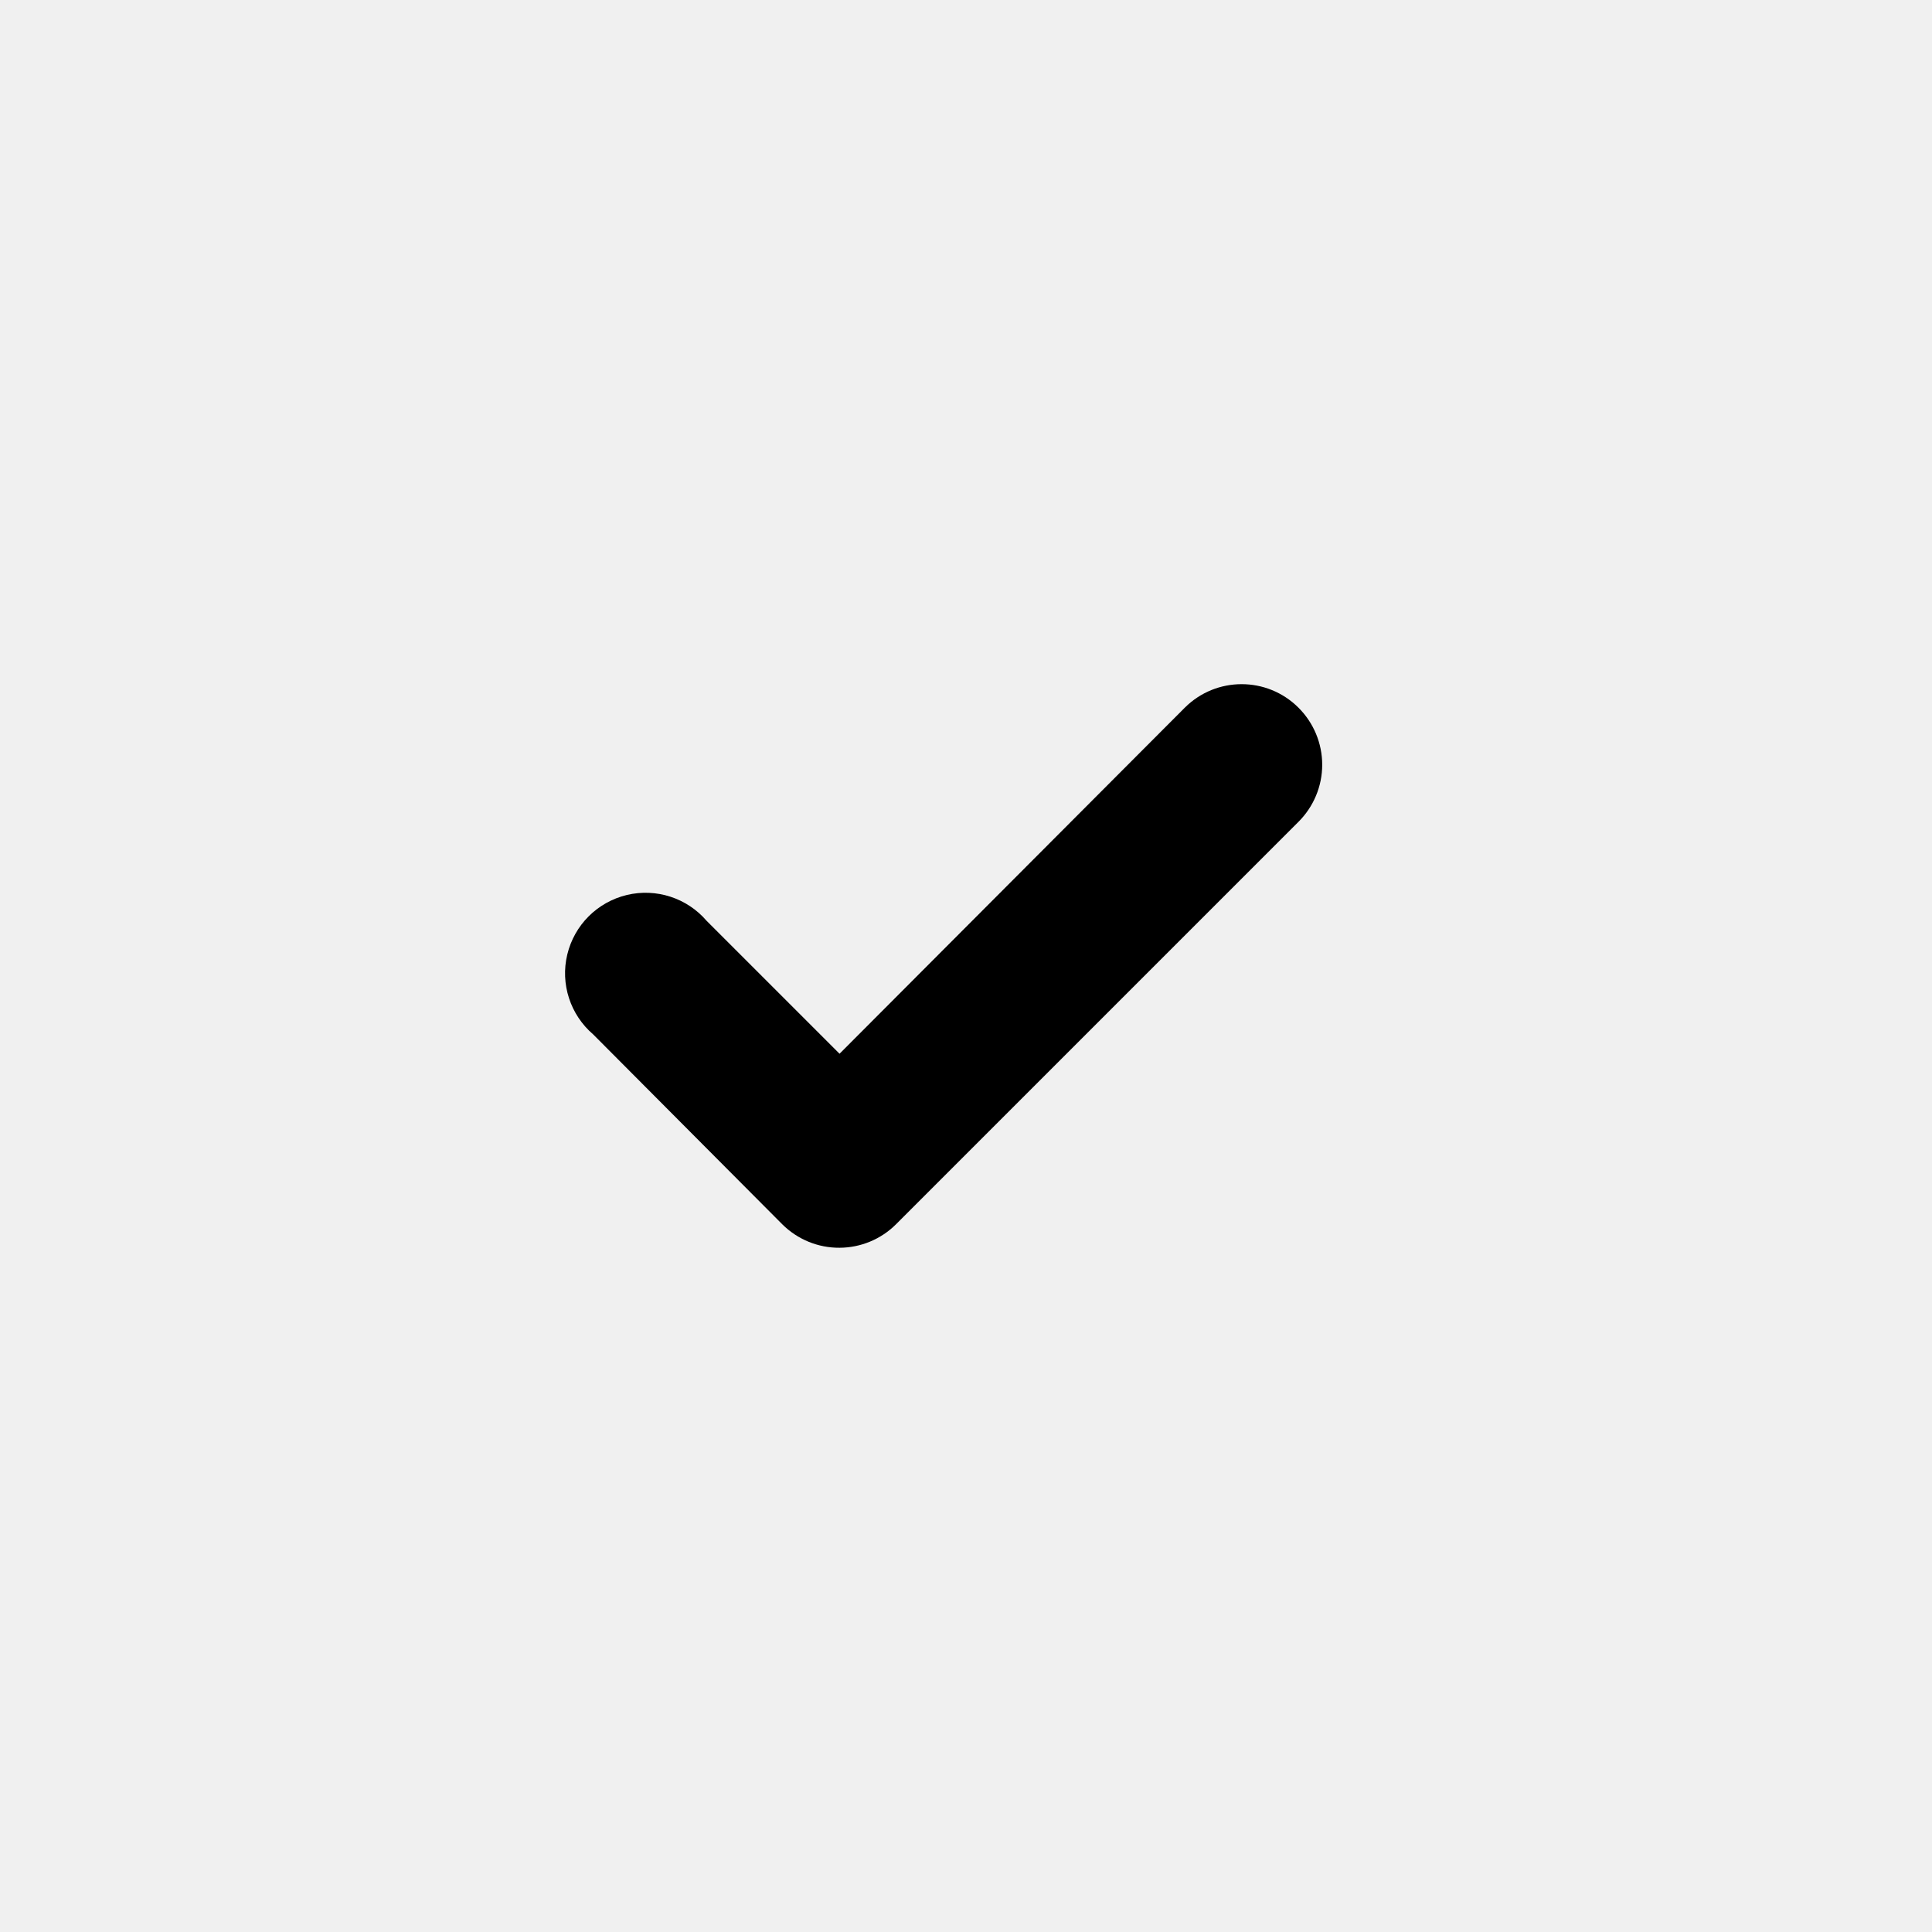
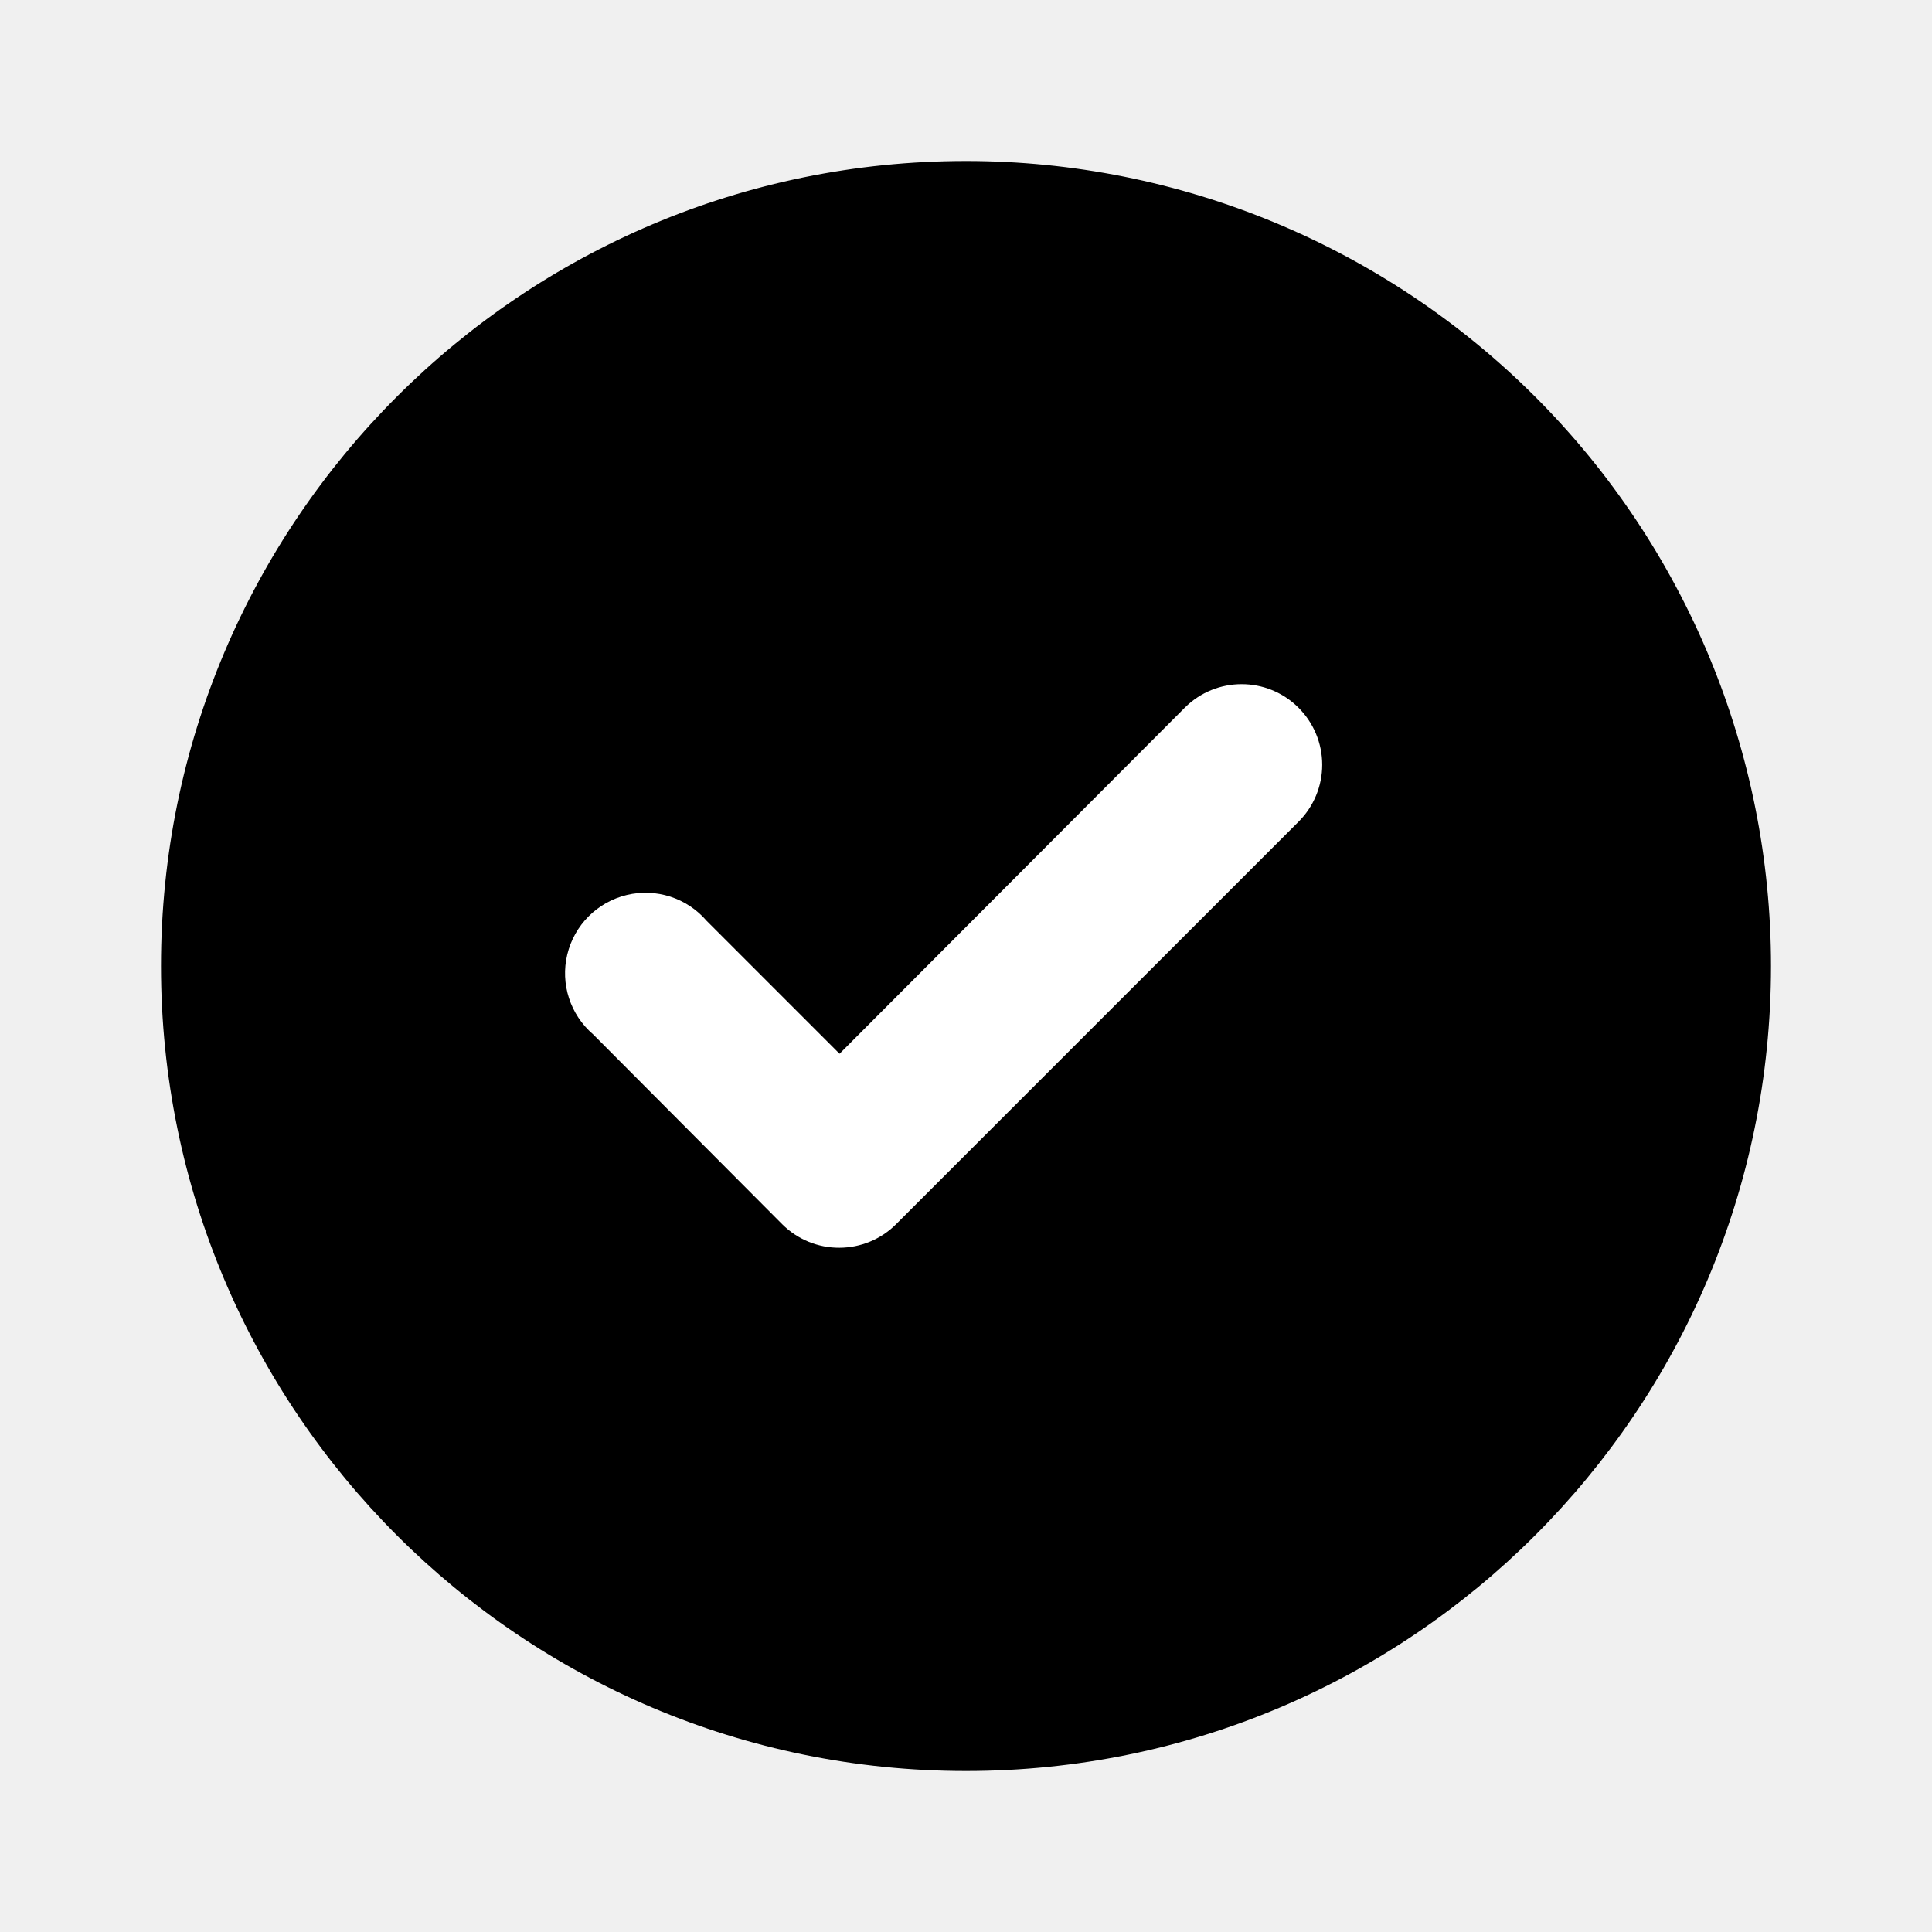
- <svg xmlns="http://www.w3.org/2000/svg" width="24" height="24" viewBox="0 0 24 24" fill="none">
-   <path fill-rule="evenodd" clip-rule="evenodd" d="M14.719 8.79L10.429 13.09L8.779 11.44C8.535 11.155 8.151 11.03 7.786 11.118C7.42 11.206 7.135 11.491 7.047 11.857C6.959 12.222 7.084 12.606 7.369 12.85L9.719 15.21C9.908 15.397 10.163 15.502 10.429 15.5C10.691 15.499 10.943 15.395 11.129 15.21L16.129 10.21C16.318 10.022 16.425 9.767 16.425 9.5C16.425 9.233 16.318 8.978 16.129 8.79C15.739 8.402 15.109 8.402 14.719 8.79Z" fill="currentColor" />
+ <svg xmlns="http://www.w3.org/2000/svg" width="24" height="24" viewBox="0 0 24 24" fill="currentColor">
+   <path fill-rule="evenodd" clip-rule="evenodd" d="M12 2C6.477 2 2 6.477 2 12C2 17.523 6.477 22 12 22C17.523 22 22 17.523 22 12C22 9.348 20.946 6.804 19.071 4.929C17.196 3.054 14.652 2 12 2Z" fill="currentColor" />
+   <path fill-rule="evenodd" clip-rule="evenodd" d="M14.719 8.79L10.429 13.09L8.779 11.44C8.535 11.155 8.151 11.03 7.786 11.118C7.42 11.206 7.135 11.491 7.047 11.857C6.959 12.222 7.084 12.606 7.369 12.85L9.719 15.21C9.908 15.397 10.163 15.502 10.429 15.5C10.691 15.499 10.943 15.395 11.129 15.21L16.129 10.21C16.318 10.022 16.425 9.767 16.425 9.5C16.425 9.233 16.318 8.978 16.129 8.79C15.739 8.402 15.109 8.402 14.719 8.79Z" fill="white" />
</svg>
